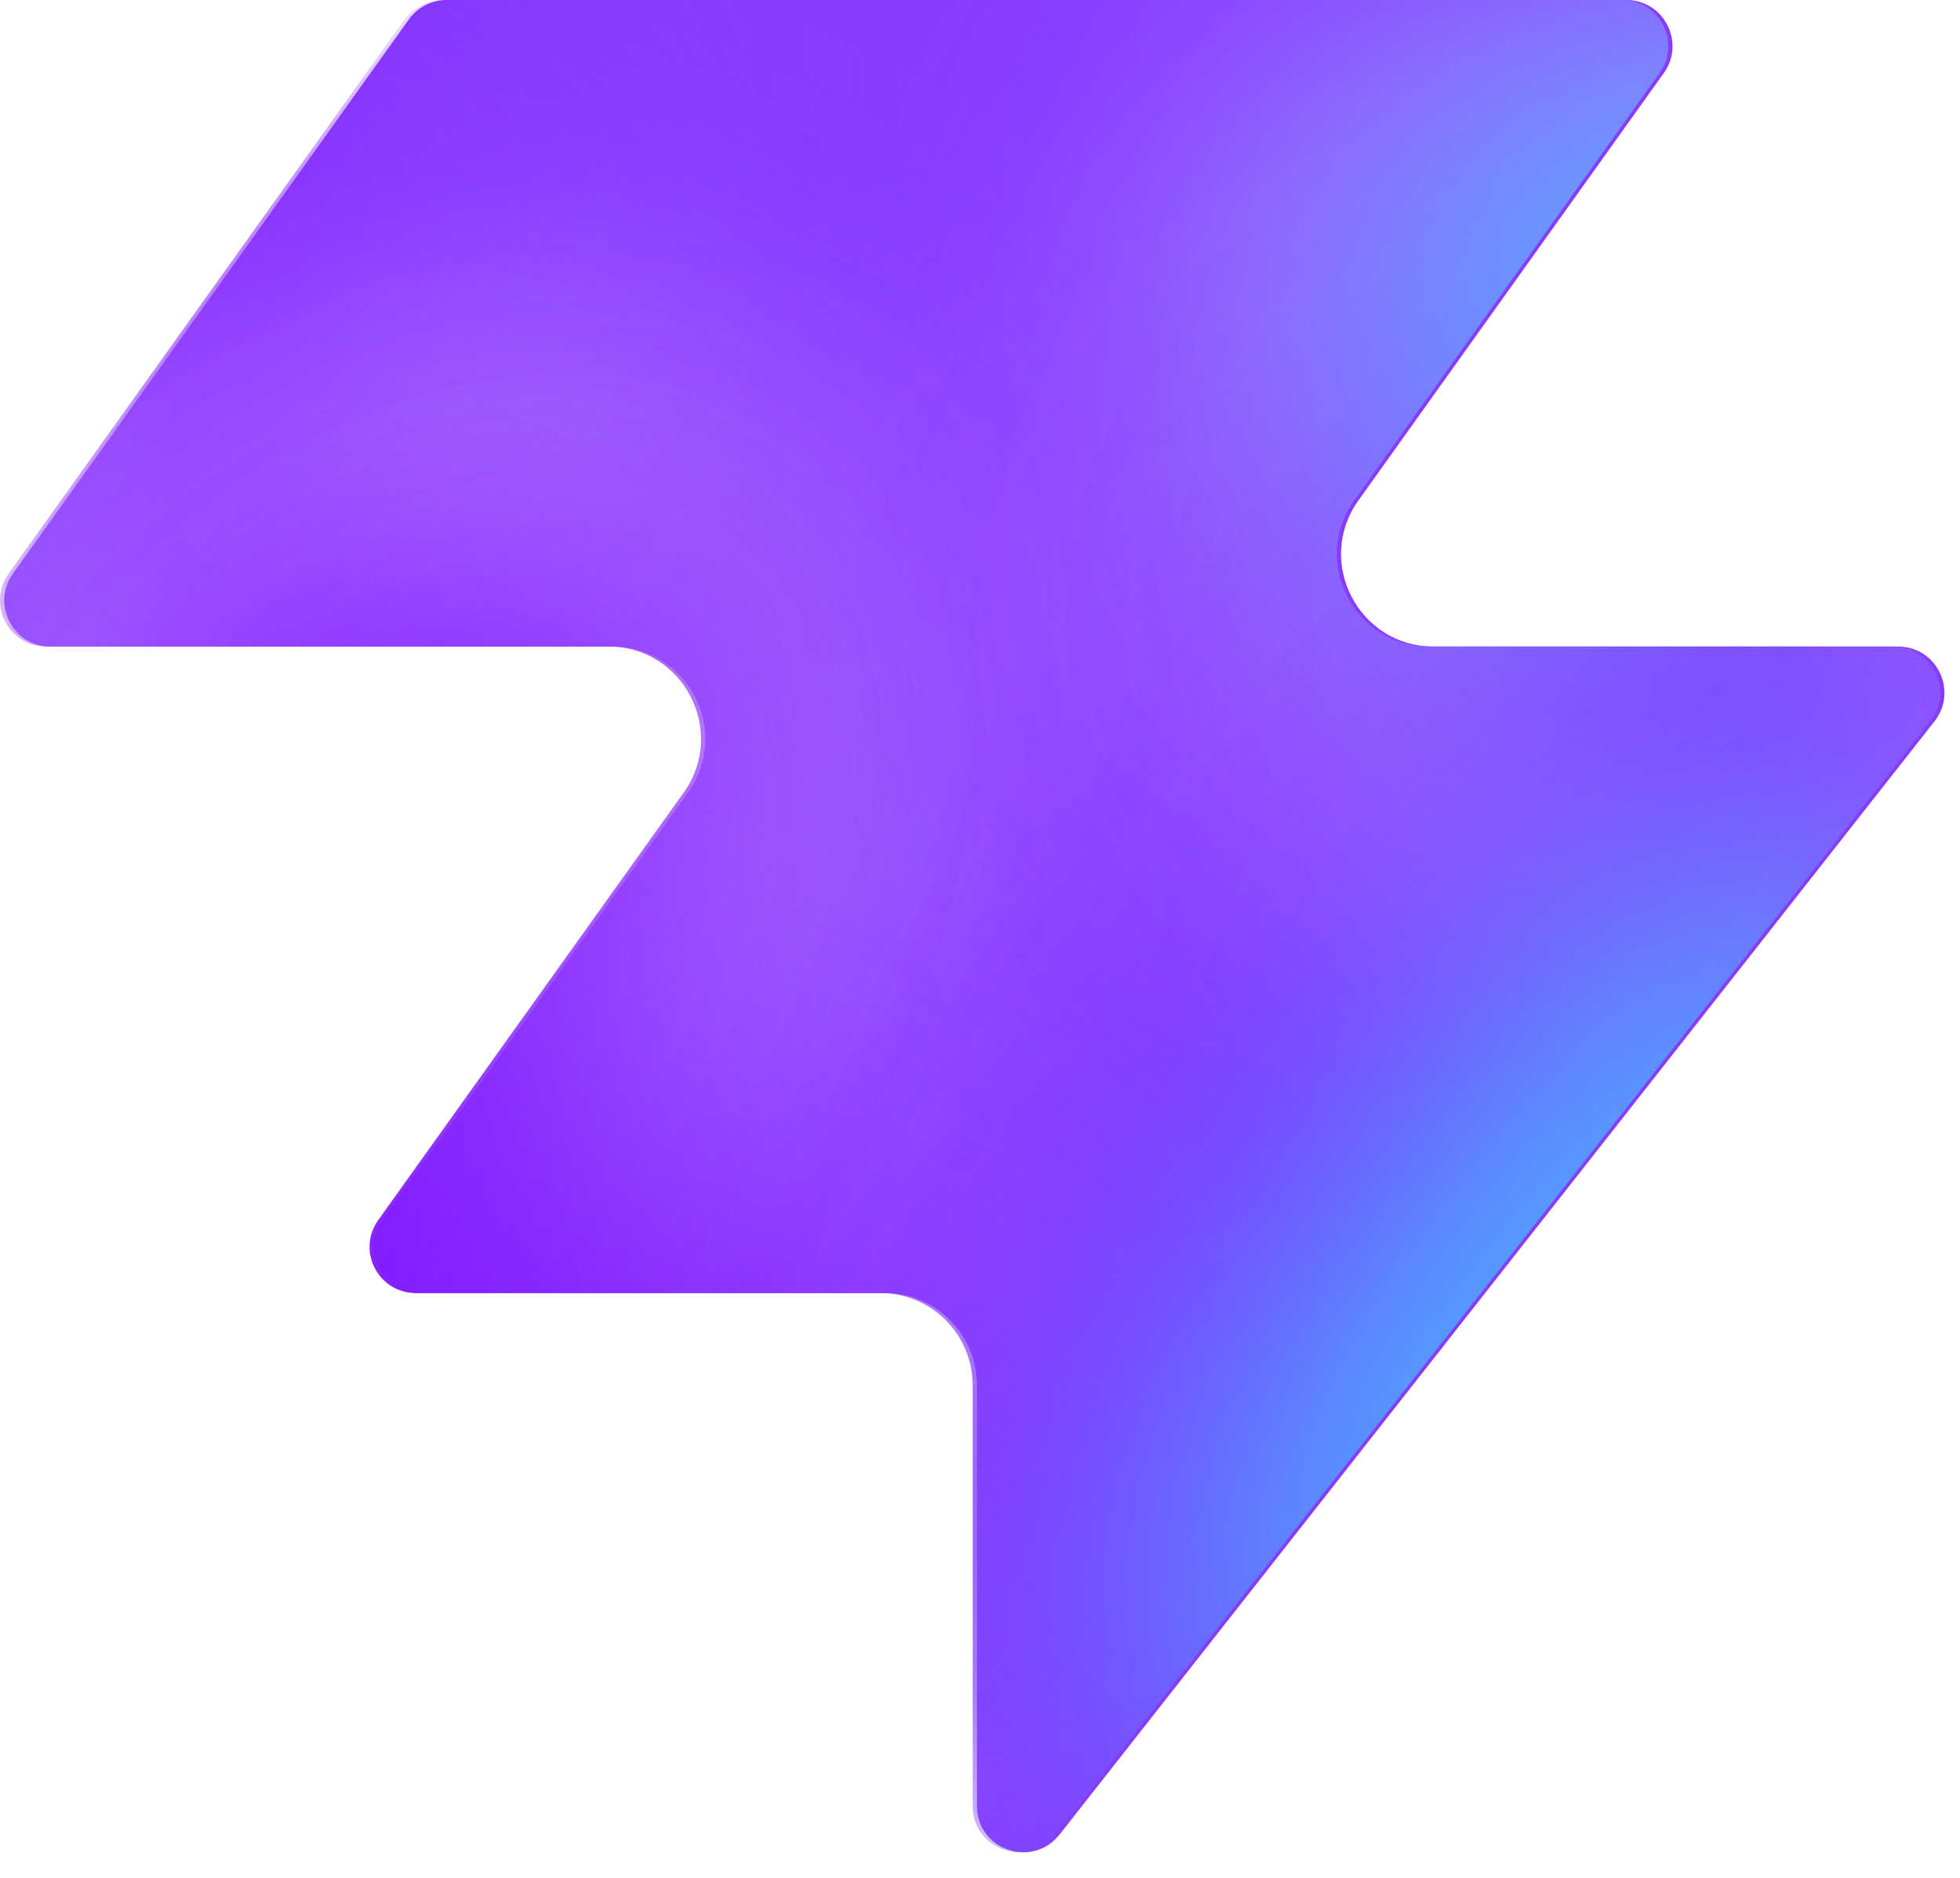
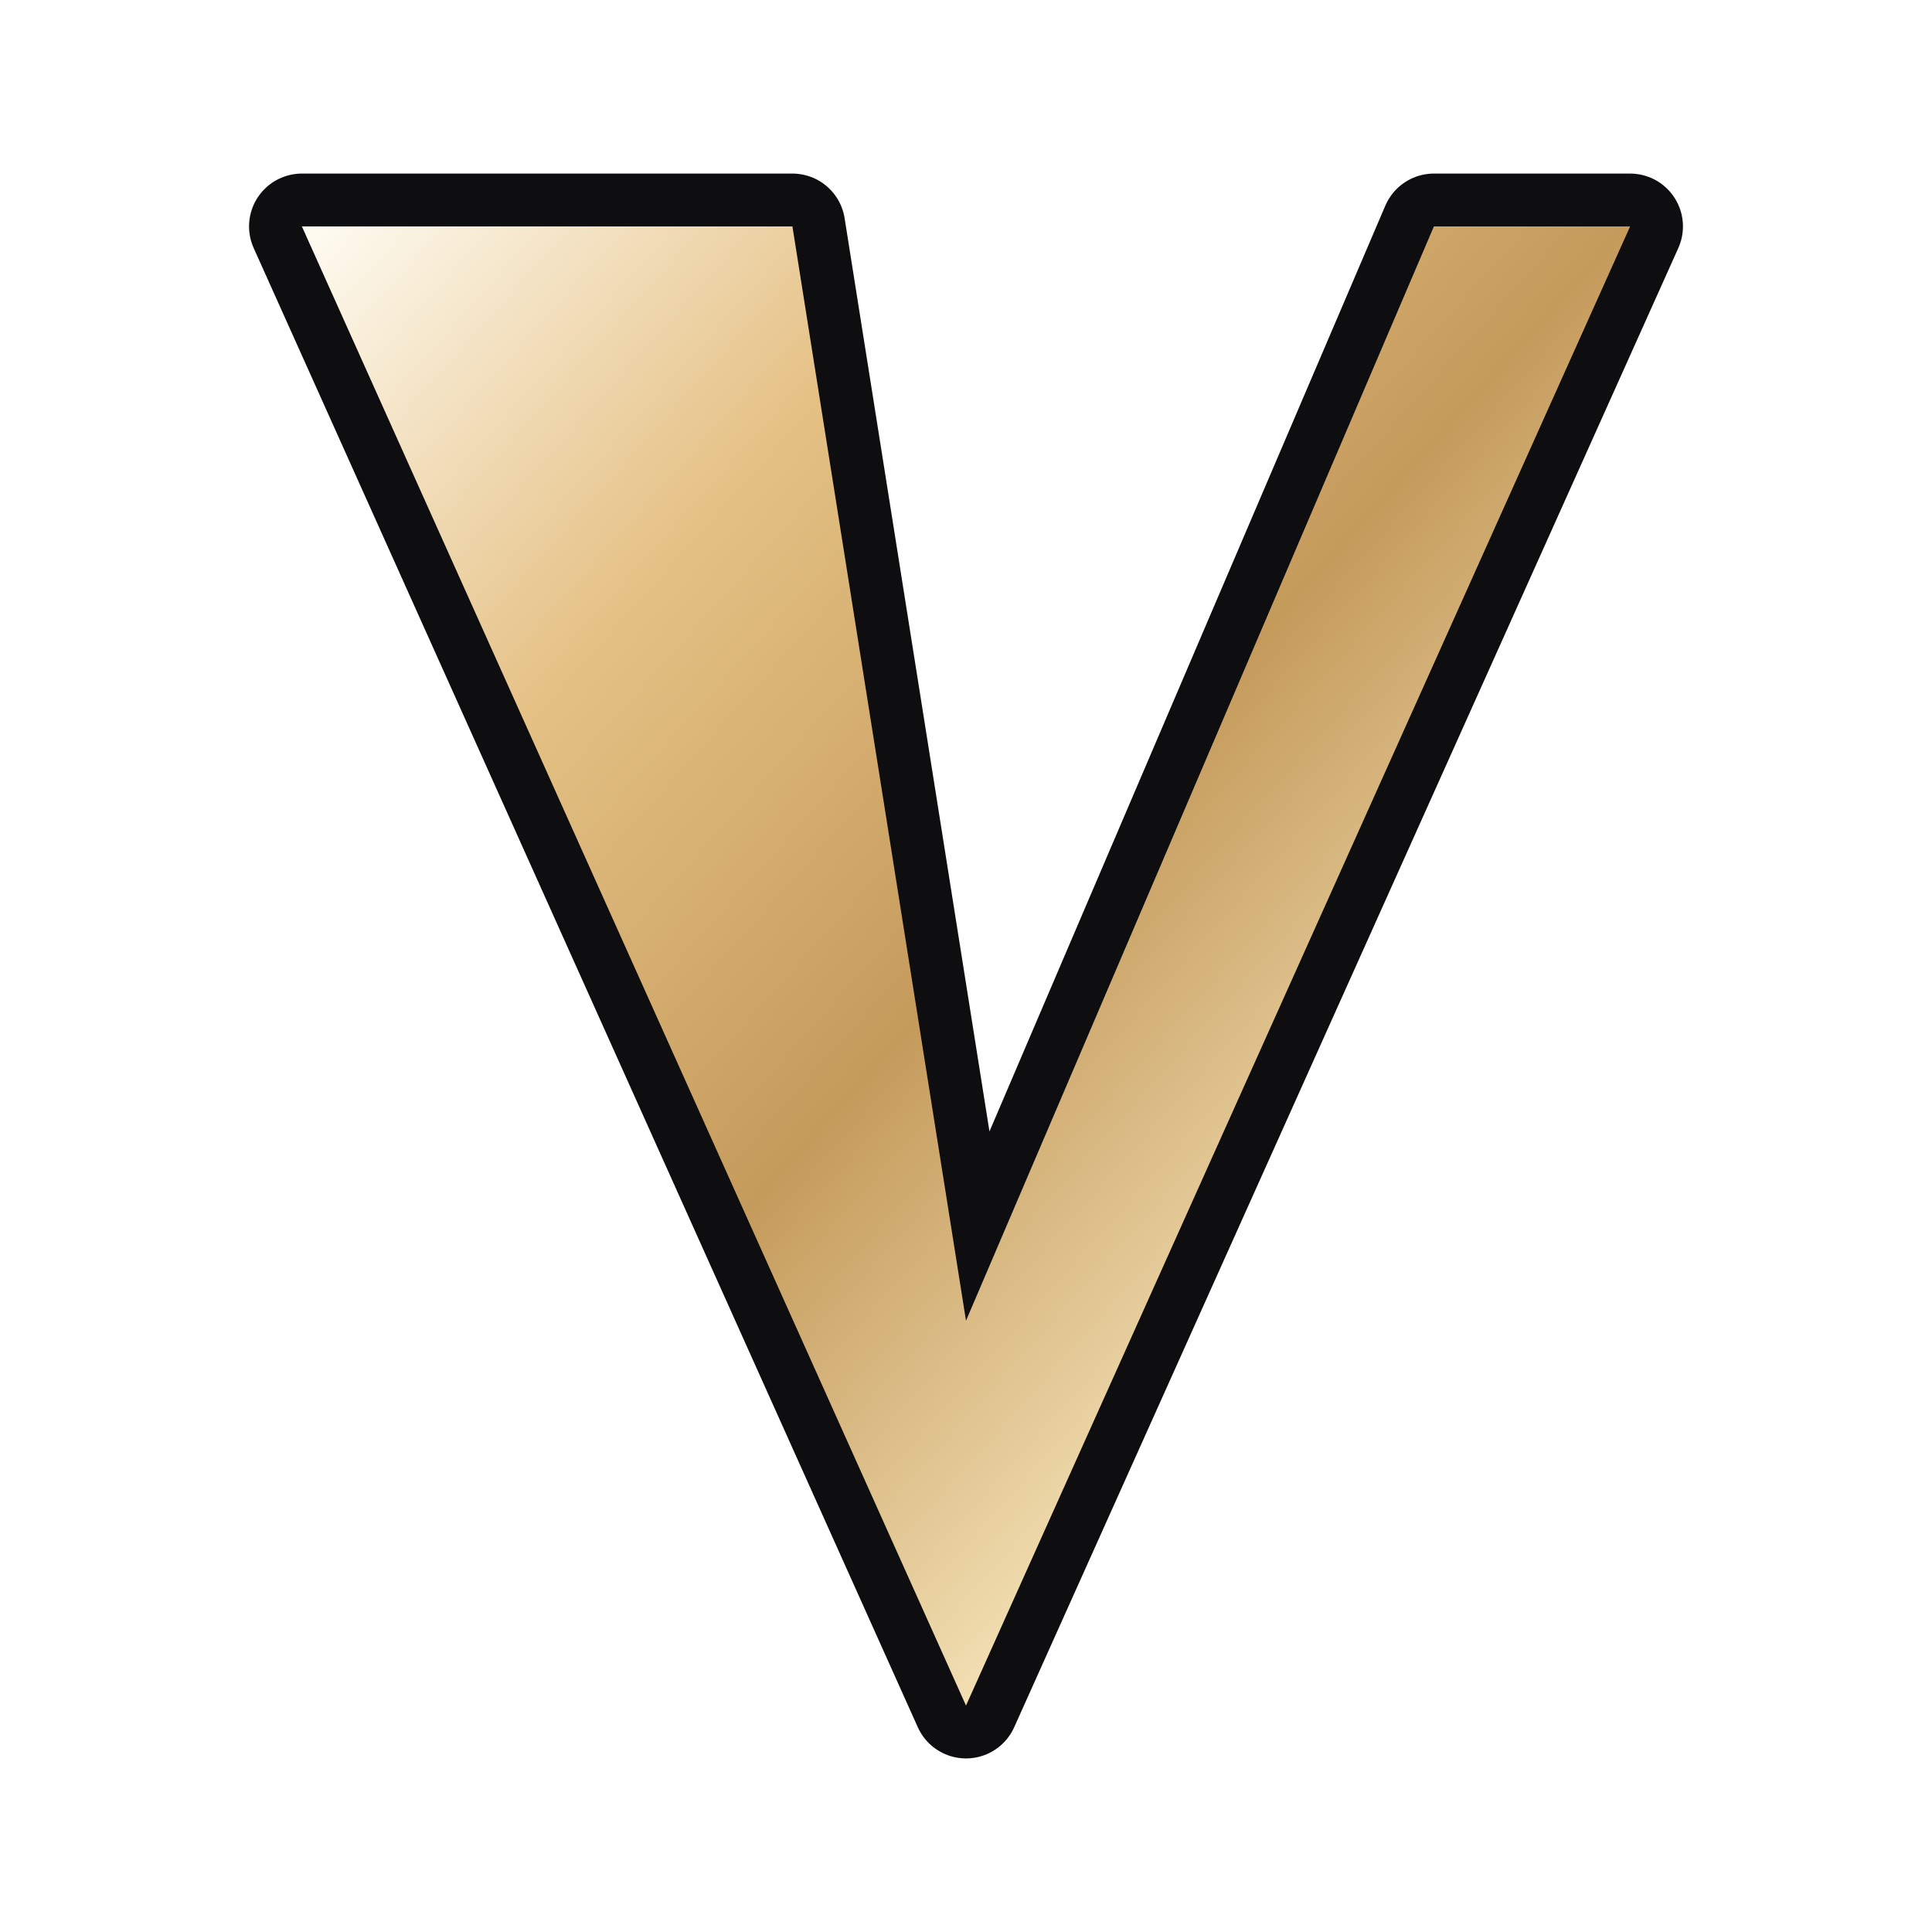
- <svg xmlns="http://www.w3.org/2000/svg" width="48" height="46" fill="none" viewBox="0 0 48 46">
-   <path fill="#863bff" d="M25.946 44.938c-.664.845-2.021.375-2.021-.698V33.937a2.26 2.26 0 0 0-2.262-2.262H10.287c-.92 0-1.456-1.04-.92-1.788l7.48-10.471c1.07-1.497 0-3.578-1.842-3.578H1.237c-.92 0-1.456-1.04-.92-1.788L10.013.474c.214-.297.556-.474.92-.474h28.894c.92 0 1.456 1.04.92 1.788l-7.48 10.471c-1.07 1.498 0 3.579 1.842 3.579h11.377c.943 0 1.473 1.088.89 1.83L25.947 44.94z" style="fill:#863bff;fill:color(display-p3 .525 .23 1);fill-opacity:1" />
-   <mask id="a" width="48" height="46" x="0" y="0" maskUnits="userSpaceOnUse" style="mask-type:alpha">
-     <path fill="#000" d="M25.842 44.938c-.664.844-2.021.375-2.021-.698V33.937a2.26 2.26 0 0 0-2.262-2.262H10.183c-.92 0-1.456-1.04-.92-1.788l7.48-10.471c1.07-1.498 0-3.579-1.842-3.579H1.133c-.92 0-1.456-1.04-.92-1.787L9.91.473c.214-.297.556-.474.92-.474h28.894c.92 0 1.456 1.04.92 1.788l-7.48 10.471c-1.07 1.498 0 3.578 1.842 3.578h11.377c.943 0 1.473 1.088.89 1.832L25.843 44.94z" style="fill:#000;fill-opacity:1" />
-   </mask>
-   <g mask="url(#a)">
-     <g filter="url(#b)">
-       <ellipse cx="5.508" cy="14.704" fill="#ede6ff" rx="5.508" ry="14.704" style="fill:#ede6ff;fill:color(display-p3 .927 .903 1);fill-opacity:1" transform="matrix(.00324 1 1 -.00324 -4.47 31.516)" />
-     </g>
-     <g filter="url(#c)">
-       <ellipse cx="10.399" cy="29.851" fill="#ede6ff" rx="10.399" ry="29.851" style="fill:#ede6ff;fill:color(display-p3 .927 .903 1);fill-opacity:1" transform="matrix(.00324 1 1 -.00324 -39.328 7.883)" />
-     </g>
-     <g filter="url(#d)">
-       <ellipse cx="5.508" cy="30.487" fill="#7e14ff" rx="5.508" ry="30.487" style="fill:#7e14ff;fill:color(display-p3 .492 .077 1);fill-opacity:1" transform="rotate(89.814 -25.913 -14.639)scale(1 -1)" />
-     </g>
-     <g filter="url(#e)">
-       <ellipse cx="5.508" cy="30.599" fill="#7e14ff" rx="5.508" ry="30.599" style="fill:#7e14ff;fill:color(display-p3 .492 .077 1);fill-opacity:1" transform="rotate(89.814 -32.644 -3.334)scale(1 -1)" />
-     </g>
-     <g filter="url(#f)">
-       <ellipse cx="5.508" cy="30.599" fill="#7e14ff" rx="5.508" ry="30.599" style="fill:#7e14ff;fill:color(display-p3 .492 .077 1);fill-opacity:1" transform="matrix(.00324 1 1 -.00324 -34.34 30.47)" />
-     </g>
-     <g filter="url(#g)">
-       <ellipse cx="14.072" cy="22.078" fill="#ede6ff" rx="14.072" ry="22.078" style="fill:#ede6ff;fill:color(display-p3 .927 .903 1);fill-opacity:1" transform="rotate(93.35 24.506 48.493)scale(-1 1)" />
-     </g>
-     <g filter="url(#h)">
-       <ellipse cx="3.47" cy="21.501" fill="#7e14ff" rx="3.47" ry="21.501" style="fill:#7e14ff;fill:color(display-p3 .492 .077 1);fill-opacity:1" transform="rotate(89.009 28.708 47.59)scale(-1 1)" />
-     </g>
-     <g filter="url(#i)">
-       <ellipse cx="3.47" cy="21.501" fill="#7e14ff" rx="3.47" ry="21.501" style="fill:#7e14ff;fill:color(display-p3 .492 .077 1);fill-opacity:1" transform="rotate(89.009 28.708 47.59)scale(-1 1)" />
-     </g>
-     <g filter="url(#j)">
-       <ellipse cx=".387" cy="8.972" fill="#7e14ff" rx="4.407" ry="29.108" style="fill:#7e14ff;fill:color(display-p3 .492 .077 1);fill-opacity:1" transform="rotate(39.51 .387 8.972)" />
-     </g>
-     <g filter="url(#k)">
-       <ellipse cx="47.523" cy="-6.092" fill="#7e14ff" rx="4.407" ry="29.108" style="fill:#7e14ff;fill:color(display-p3 .492 .077 1);fill-opacity:1" transform="rotate(37.892 47.523 -6.092)" />
-     </g>
-     <g filter="url(#l)">
-       <ellipse cx="41.412" cy="6.333" fill="#47bfff" rx="5.971" ry="9.665" style="fill:#47bfff;fill:color(display-p3 .28 .748 1);fill-opacity:1" transform="rotate(37.892 41.412 6.333)" />
-     </g>
-     <g filter="url(#m)">
-       <ellipse cx="-1.879" cy="38.332" fill="#7e14ff" rx="4.407" ry="29.108" style="fill:#7e14ff;fill:color(display-p3 .492 .077 1);fill-opacity:1" transform="rotate(37.892 -1.88 38.332)" />
-     </g>
-     <g filter="url(#n)">
-       <ellipse cx="-1.879" cy="38.332" fill="#7e14ff" rx="4.407" ry="29.108" style="fill:#7e14ff;fill:color(display-p3 .492 .077 1);fill-opacity:1" transform="rotate(37.892 -1.88 38.332)" />
-     </g>
-     <g filter="url(#o)">
-       <ellipse cx="35.651" cy="29.907" fill="#7e14ff" rx="4.407" ry="29.108" style="fill:#7e14ff;fill:color(display-p3 .492 .077 1);fill-opacity:1" transform="rotate(37.892 35.651 29.907)" />
-     </g>
-     <g filter="url(#p)">
-       <ellipse cx="38.418" cy="32.4" fill="#47bfff" rx="5.971" ry="15.297" style="fill:#47bfff;fill:color(display-p3 .28 .748 1);fill-opacity:1" transform="rotate(37.892 38.418 32.4)" />
-     </g>
-   </g>
+ <svg xmlns="http://www.w3.org/2000/svg" viewBox="0 0 512 512" fill="none">
  <defs>
-     <filter id="b" width="60.045" height="41.654" x="-19.77" y="16.149" color-interpolation-filters="sRGB" filterUnits="userSpaceOnUse">
-       <feFlood flood-opacity="0" result="BackgroundImageFix" />
-       <feBlend in="SourceGraphic" in2="BackgroundImageFix" result="shape" />
-       <feGaussianBlur result="effect1_foregroundBlur_2002_17158" stdDeviation="7.659" />
-     </filter>
-     <filter id="c" width="90.34" height="51.437" x="-54.613" y="-7.533" color-interpolation-filters="sRGB" filterUnits="userSpaceOnUse">
-       <feFlood flood-opacity="0" result="BackgroundImageFix" />
-       <feBlend in="SourceGraphic" in2="BackgroundImageFix" result="shape" />
-       <feGaussianBlur result="effect1_foregroundBlur_2002_17158" stdDeviation="7.659" />
-     </filter>
-     <filter id="d" width="79.355" height="29.4" x="-49.64" y="2.03" color-interpolation-filters="sRGB" filterUnits="userSpaceOnUse">
-       <feFlood flood-opacity="0" result="BackgroundImageFix" />
-       <feBlend in="SourceGraphic" in2="BackgroundImageFix" result="shape" />
-       <feGaussianBlur result="effect1_foregroundBlur_2002_17158" stdDeviation="4.596" />
-     </filter>
-     <filter id="e" width="79.579" height="29.4" x="-45.045" y="20.029" color-interpolation-filters="sRGB" filterUnits="userSpaceOnUse">
-       <feFlood flood-opacity="0" result="BackgroundImageFix" />
-       <feBlend in="SourceGraphic" in2="BackgroundImageFix" result="shape" />
-       <feGaussianBlur result="effect1_foregroundBlur_2002_17158" stdDeviation="4.596" />
-     </filter>
-     <filter id="f" width="79.579" height="29.4" x="-43.513" y="21.178" color-interpolation-filters="sRGB" filterUnits="userSpaceOnUse">
-       <feFlood flood-opacity="0" result="BackgroundImageFix" />
-       <feBlend in="SourceGraphic" in2="BackgroundImageFix" result="shape" />
-       <feGaussianBlur result="effect1_foregroundBlur_2002_17158" stdDeviation="4.596" />
-     </filter>
-     <filter id="g" width="74.749" height="58.852" x="15.756" y="-17.901" color-interpolation-filters="sRGB" filterUnits="userSpaceOnUse">
-       <feFlood flood-opacity="0" result="BackgroundImageFix" />
-       <feBlend in="SourceGraphic" in2="BackgroundImageFix" result="shape" />
-       <feGaussianBlur result="effect1_foregroundBlur_2002_17158" stdDeviation="7.659" />
-     </filter>
-     <filter id="h" width="61.377" height="25.362" x="23.548" y="2.284" color-interpolation-filters="sRGB" filterUnits="userSpaceOnUse">
-       <feFlood flood-opacity="0" result="BackgroundImageFix" />
-       <feBlend in="SourceGraphic" in2="BackgroundImageFix" result="shape" />
-       <feGaussianBlur result="effect1_foregroundBlur_2002_17158" stdDeviation="4.596" />
-     </filter>
-     <filter id="i" width="61.377" height="25.362" x="23.548" y="2.284" color-interpolation-filters="sRGB" filterUnits="userSpaceOnUse">
-       <feFlood flood-opacity="0" result="BackgroundImageFix" />
-       <feBlend in="SourceGraphic" in2="BackgroundImageFix" result="shape" />
-       <feGaussianBlur result="effect1_foregroundBlur_2002_17158" stdDeviation="4.596" />
-     </filter>
-     <filter id="j" width="56.045" height="63.649" x="-27.636" y="-22.853" color-interpolation-filters="sRGB" filterUnits="userSpaceOnUse">
-       <feFlood flood-opacity="0" result="BackgroundImageFix" />
-       <feBlend in="SourceGraphic" in2="BackgroundImageFix" result="shape" />
-       <feGaussianBlur result="effect1_foregroundBlur_2002_17158" stdDeviation="4.596" />
-     </filter>
-     <filter id="k" width="54.814" height="64.646" x="20.116" y="-38.415" color-interpolation-filters="sRGB" filterUnits="userSpaceOnUse">
-       <feFlood flood-opacity="0" result="BackgroundImageFix" />
-       <feBlend in="SourceGraphic" in2="BackgroundImageFix" result="shape" />
-       <feGaussianBlur result="effect1_foregroundBlur_2002_17158" stdDeviation="4.596" />
-     </filter>
-     <filter id="l" width="33.541" height="35.313" x="24.641" y="-11.323" color-interpolation-filters="sRGB" filterUnits="userSpaceOnUse">
-       <feFlood flood-opacity="0" result="BackgroundImageFix" />
-       <feBlend in="SourceGraphic" in2="BackgroundImageFix" result="shape" />
-       <feGaussianBlur result="effect1_foregroundBlur_2002_17158" stdDeviation="4.596" />
-     </filter>
-     <filter id="m" width="54.814" height="64.646" x="-29.286" y="6.009" color-interpolation-filters="sRGB" filterUnits="userSpaceOnUse">
-       <feFlood flood-opacity="0" result="BackgroundImageFix" />
-       <feBlend in="SourceGraphic" in2="BackgroundImageFix" result="shape" />
-       <feGaussianBlur result="effect1_foregroundBlur_2002_17158" stdDeviation="4.596" />
-     </filter>
-     <filter id="n" width="54.814" height="64.646" x="-29.286" y="6.009" color-interpolation-filters="sRGB" filterUnits="userSpaceOnUse">
-       <feFlood flood-opacity="0" result="BackgroundImageFix" />
-       <feBlend in="SourceGraphic" in2="BackgroundImageFix" result="shape" />
-       <feGaussianBlur result="effect1_foregroundBlur_2002_17158" stdDeviation="4.596" />
-     </filter>
-     <filter id="o" width="54.814" height="64.646" x="8.244" y="-2.416" color-interpolation-filters="sRGB" filterUnits="userSpaceOnUse">
-       <feFlood flood-opacity="0" result="BackgroundImageFix" />
-       <feBlend in="SourceGraphic" in2="BackgroundImageFix" result="shape" />
-       <feGaussianBlur result="effect1_foregroundBlur_2002_17158" stdDeviation="4.596" />
-     </filter>
-     <filter id="p" width="39.409" height="43.623" x="18.713" y="10.588" color-interpolation-filters="sRGB" filterUnits="userSpaceOnUse">
-       <feFlood flood-opacity="0" result="BackgroundImageFix" />
-       <feBlend in="SourceGraphic" in2="BackgroundImageFix" result="shape" />
-       <feGaussianBlur result="effect1_foregroundBlur_2002_17158" stdDeviation="4.596" />
-     </filter>
+     <linearGradient id="gold-grad" x1="0%" y1="0%" x2="100%" y2="100%">
+       <stop offset="0%" stop-color="#FFFDF5" />
+       <stop offset="25%" stop-color="#E5C185" />
+       <stop offset="50%" stop-color="#C59B5C" />
+       <stop offset="75%" stop-color="#F2DFB3" />
+       <stop offset="100%" stop-color="#845F2A" />
+     </linearGradient>
  </defs>
+   <path d="M 80 60 L 210 60 L 256 350 L 380 60 L 432 60 L 256 452 Z" fill="#0E0E10" stroke="#0E0E10" stroke-width="28" stroke-linejoin="round" />
+   <path d="M 80 60 L 210 60 L 256 350 L 380 60 L 432 60 L 256 452 Z" fill="url(#gold-grad)" />
</svg>
